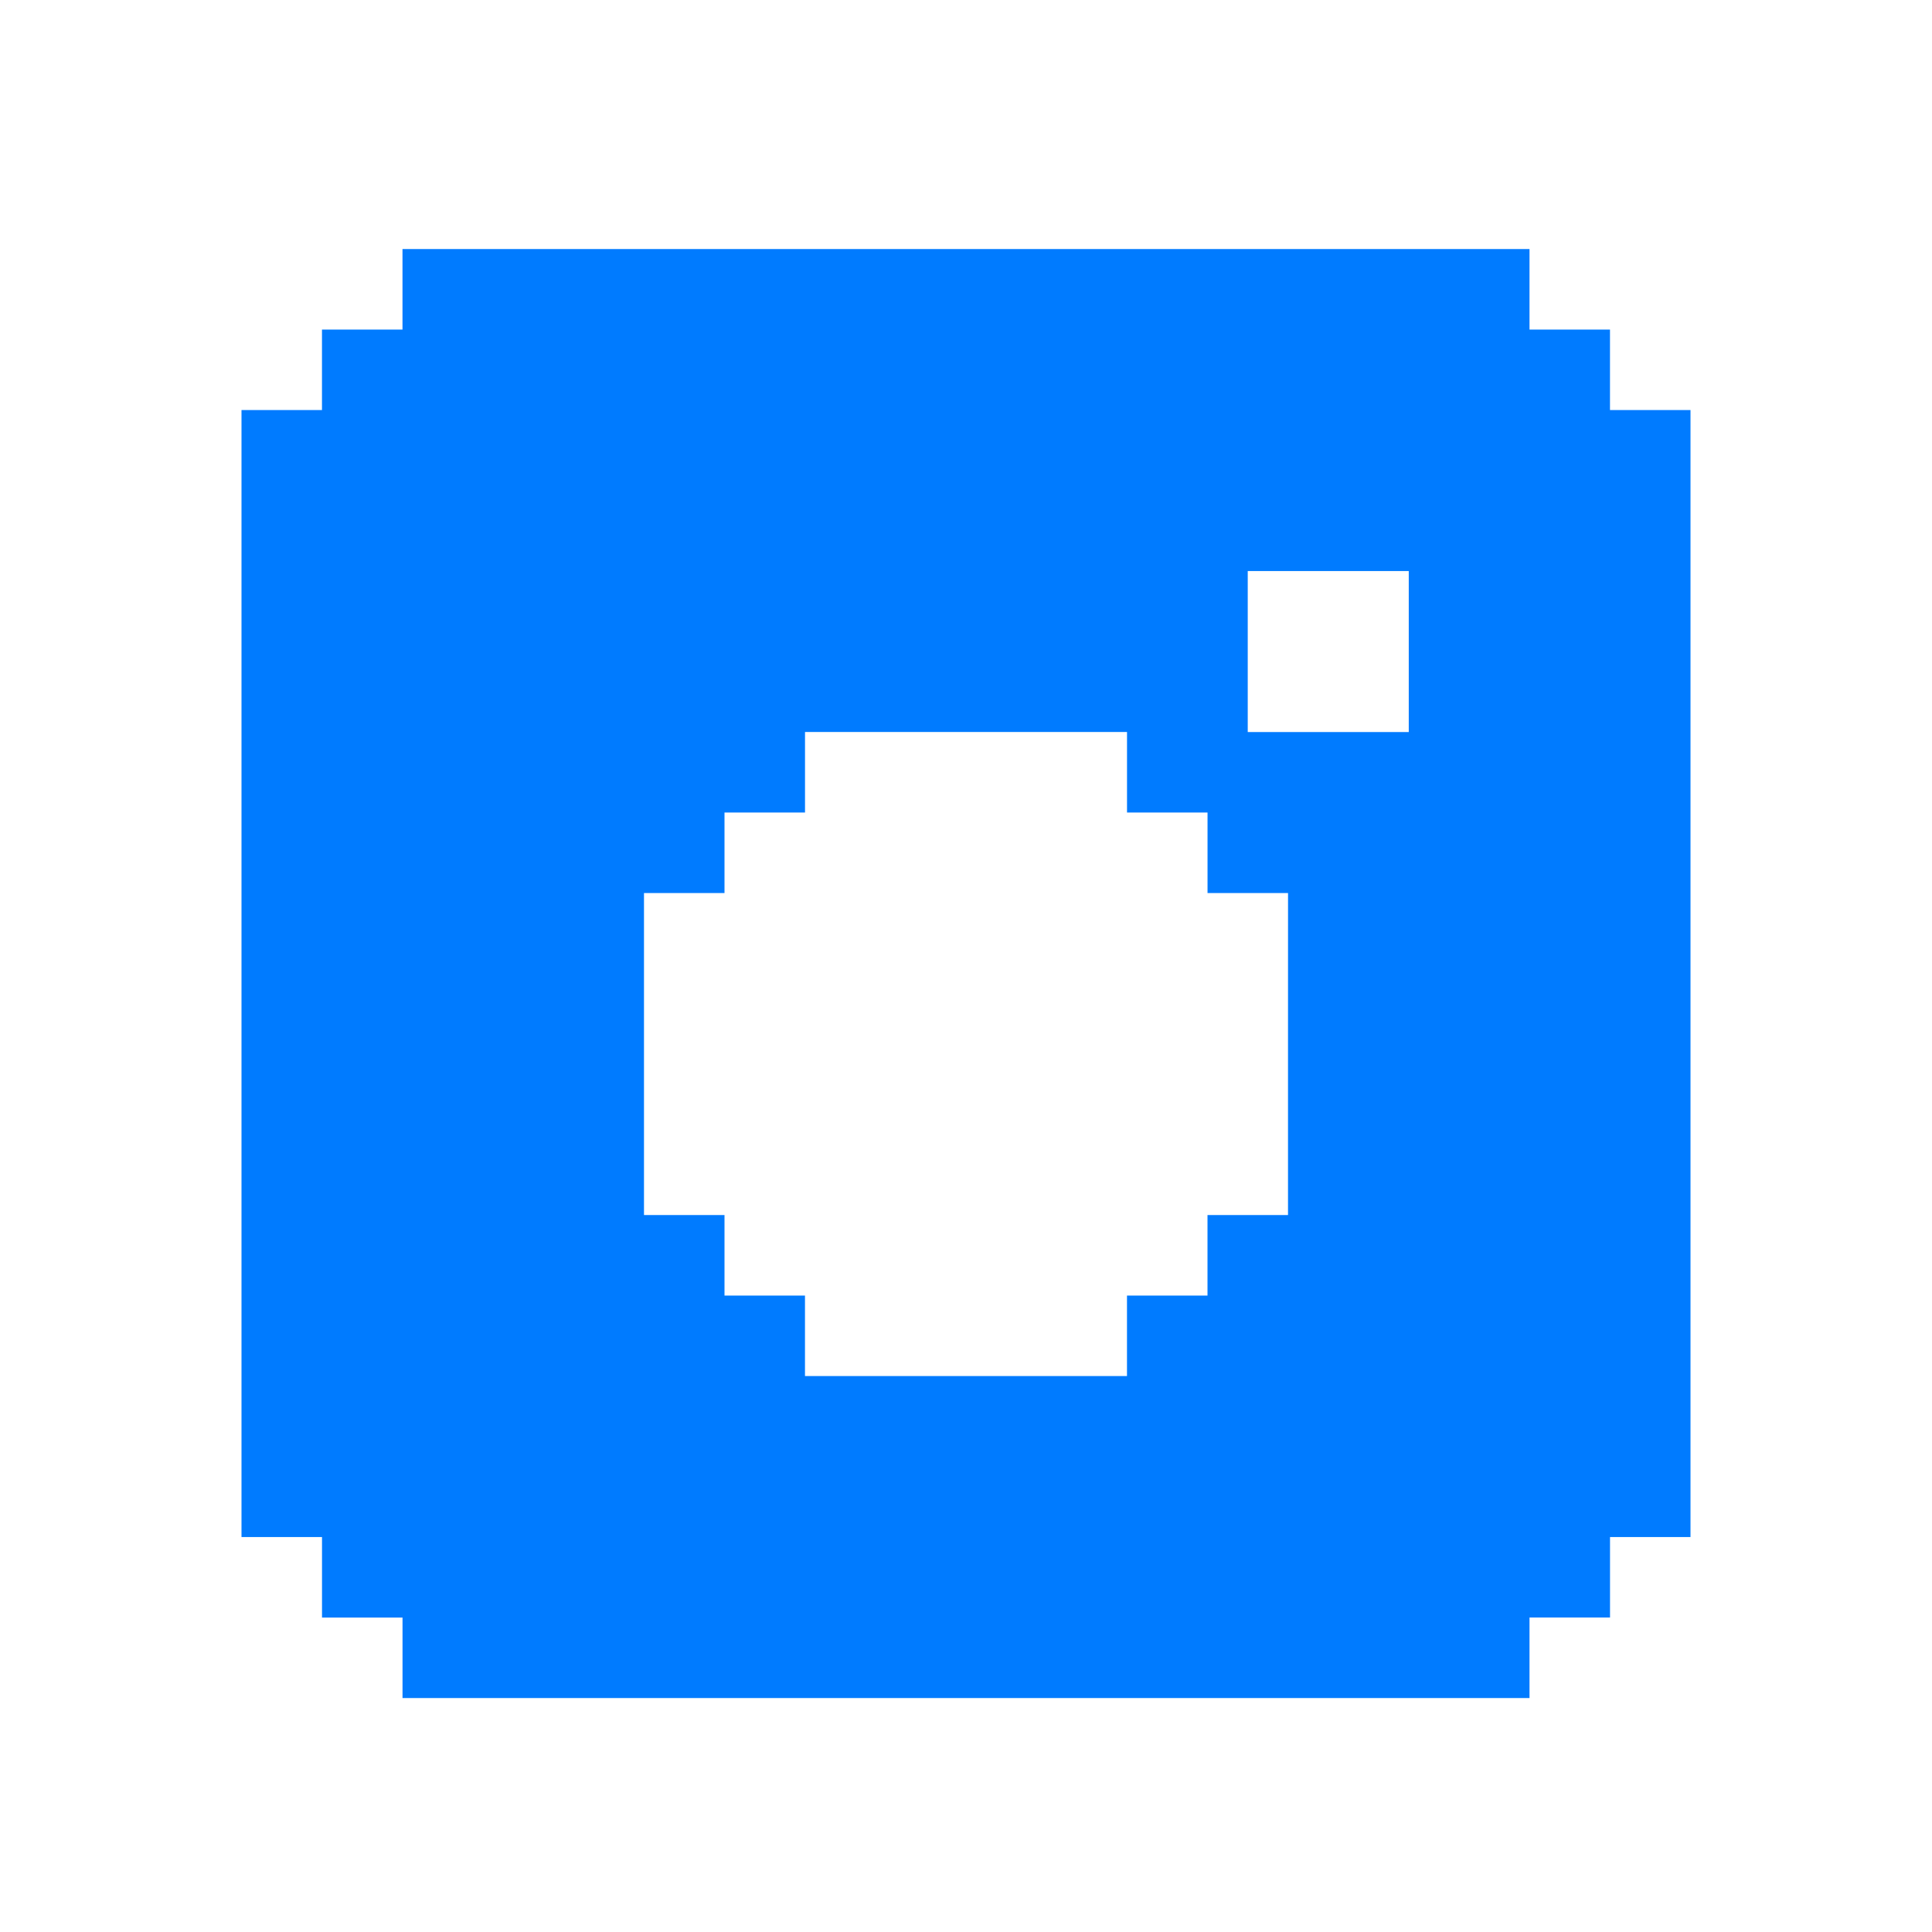
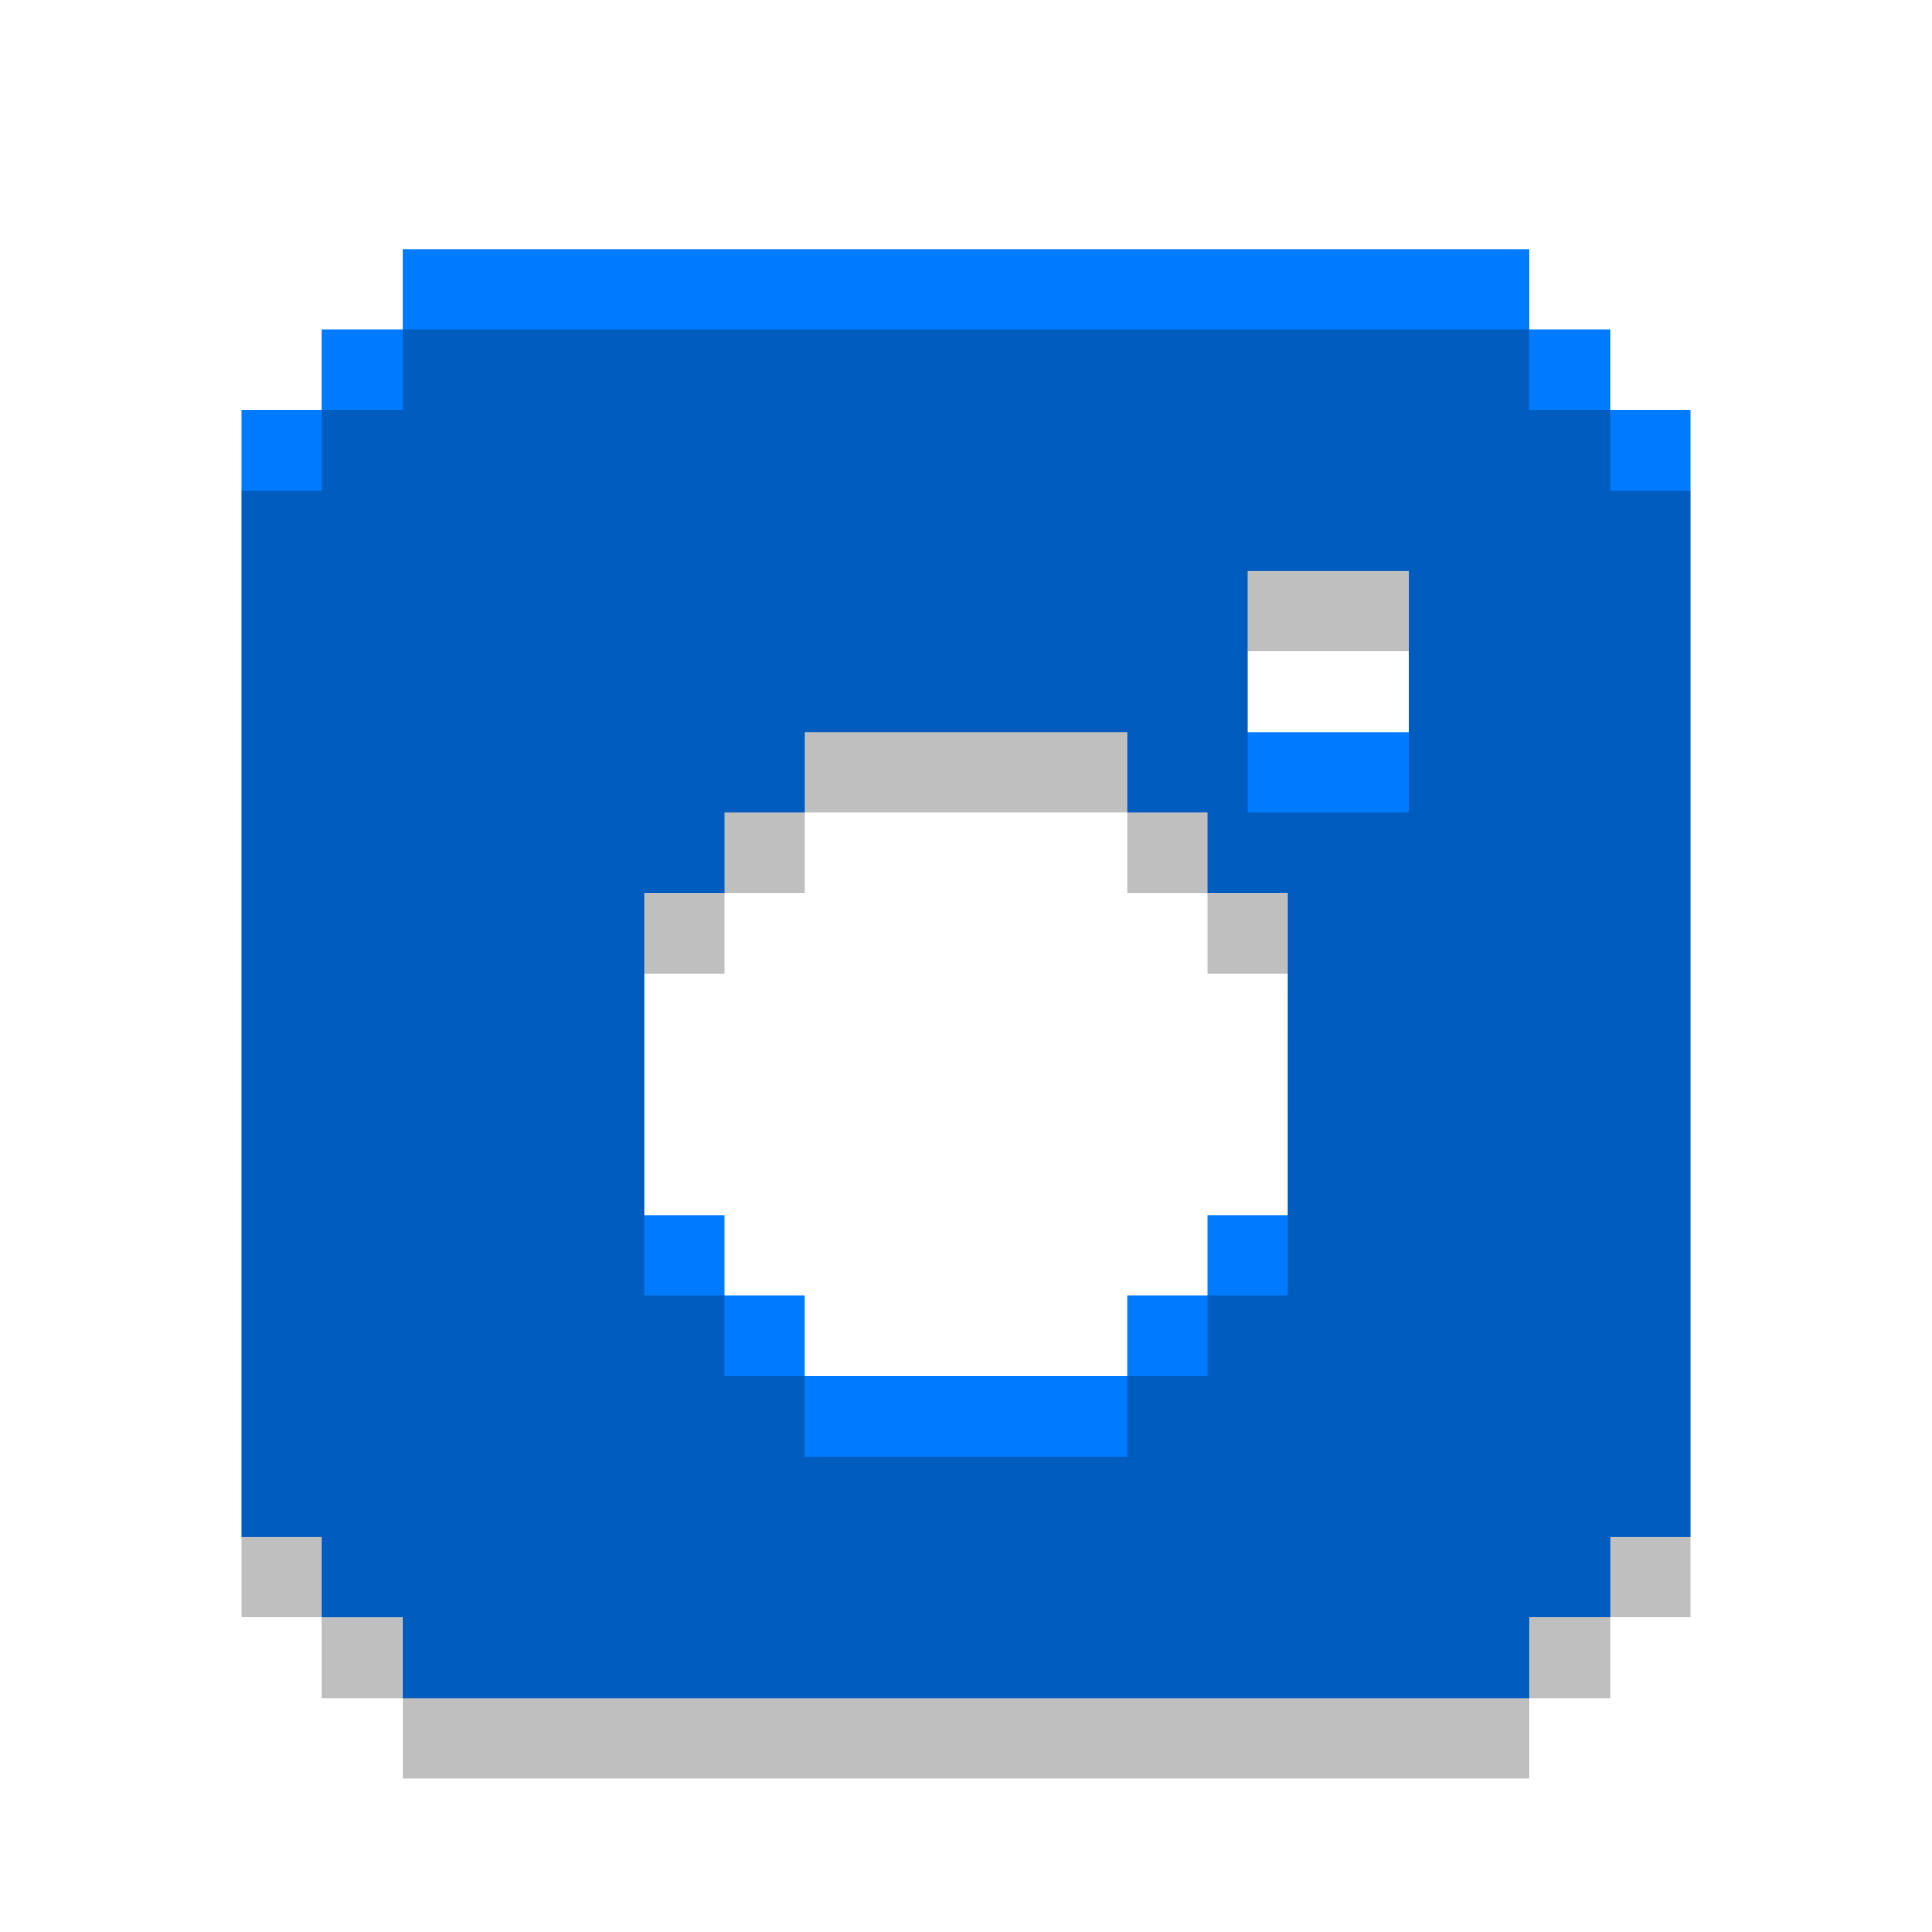
<svg xmlns="http://www.w3.org/2000/svg" width="64px" height="64px" viewBox="0 0 64 64" version="1.1" id="SVGRoot">
  <defs id="defs1316" />
  <g id="layer1">
    <path d="M 46.667,24.25 H 41.333 V 18.917 H 46.667 Z M 42.667,34.917 V 40.25 h -2.667 v 2.667 h -2.667 v 2.667 h -5 -5.667 V 42.917 H 24 V 40.25 H 21.333 V 34.917 29.583 H 24 v -2.667 h 2.667 v -2.667 h 5.667 5 v 2.667 h 2.667 v 2.667 h 2.667 z M 53.333,13.583 V 10.917 H 50.667 V 8.25 H 13.333 v 2.667 h -2.667 v 2.667 H 8 v 37.333 h 2.667 v 2.667 h 2.667 V 56.25 H 50.667 v -2.667 h 2.667 V 50.917 H 56 V 13.583 h -2.667" style="fill:#007bff;fill-opacity:1;fill-rule:nonzero;stroke:none;stroke-width:0.133" id="path484" />
+     <path id="path816" style="fill:#000000;fill-opacity:1;fill-rule:nonzero;stroke:none;stroke-width:0.133;opacity:0.25" d="m 46.667,26.917 h -5.333 v -5.333 h 5.333 z m -4,10.667 v 5.333 h -2.667 v 2.667 h -2.667 v 2.667 h -5 -5.667 V 45.583 H 24 V 42.917 H 21.333 V 37.583 32.25 H 24 v -2.667 h 2.667 v -2.667 h 5.667 5 v 2.667 h 2.667 V 32.25 h 2.667 z M 53.333,16.25 V 13.583 H 50.667 V 10.917 H 13.333 v 2.667 H 10.667 V 16.25 H 8 v 37.333 h 2.667 v 2.667 h 2.667 v 2.667 H 50.667 v -2.667 h 2.667 V 53.583 H 56 V 16.25 h -2.667" />
  </g>
</svg>
